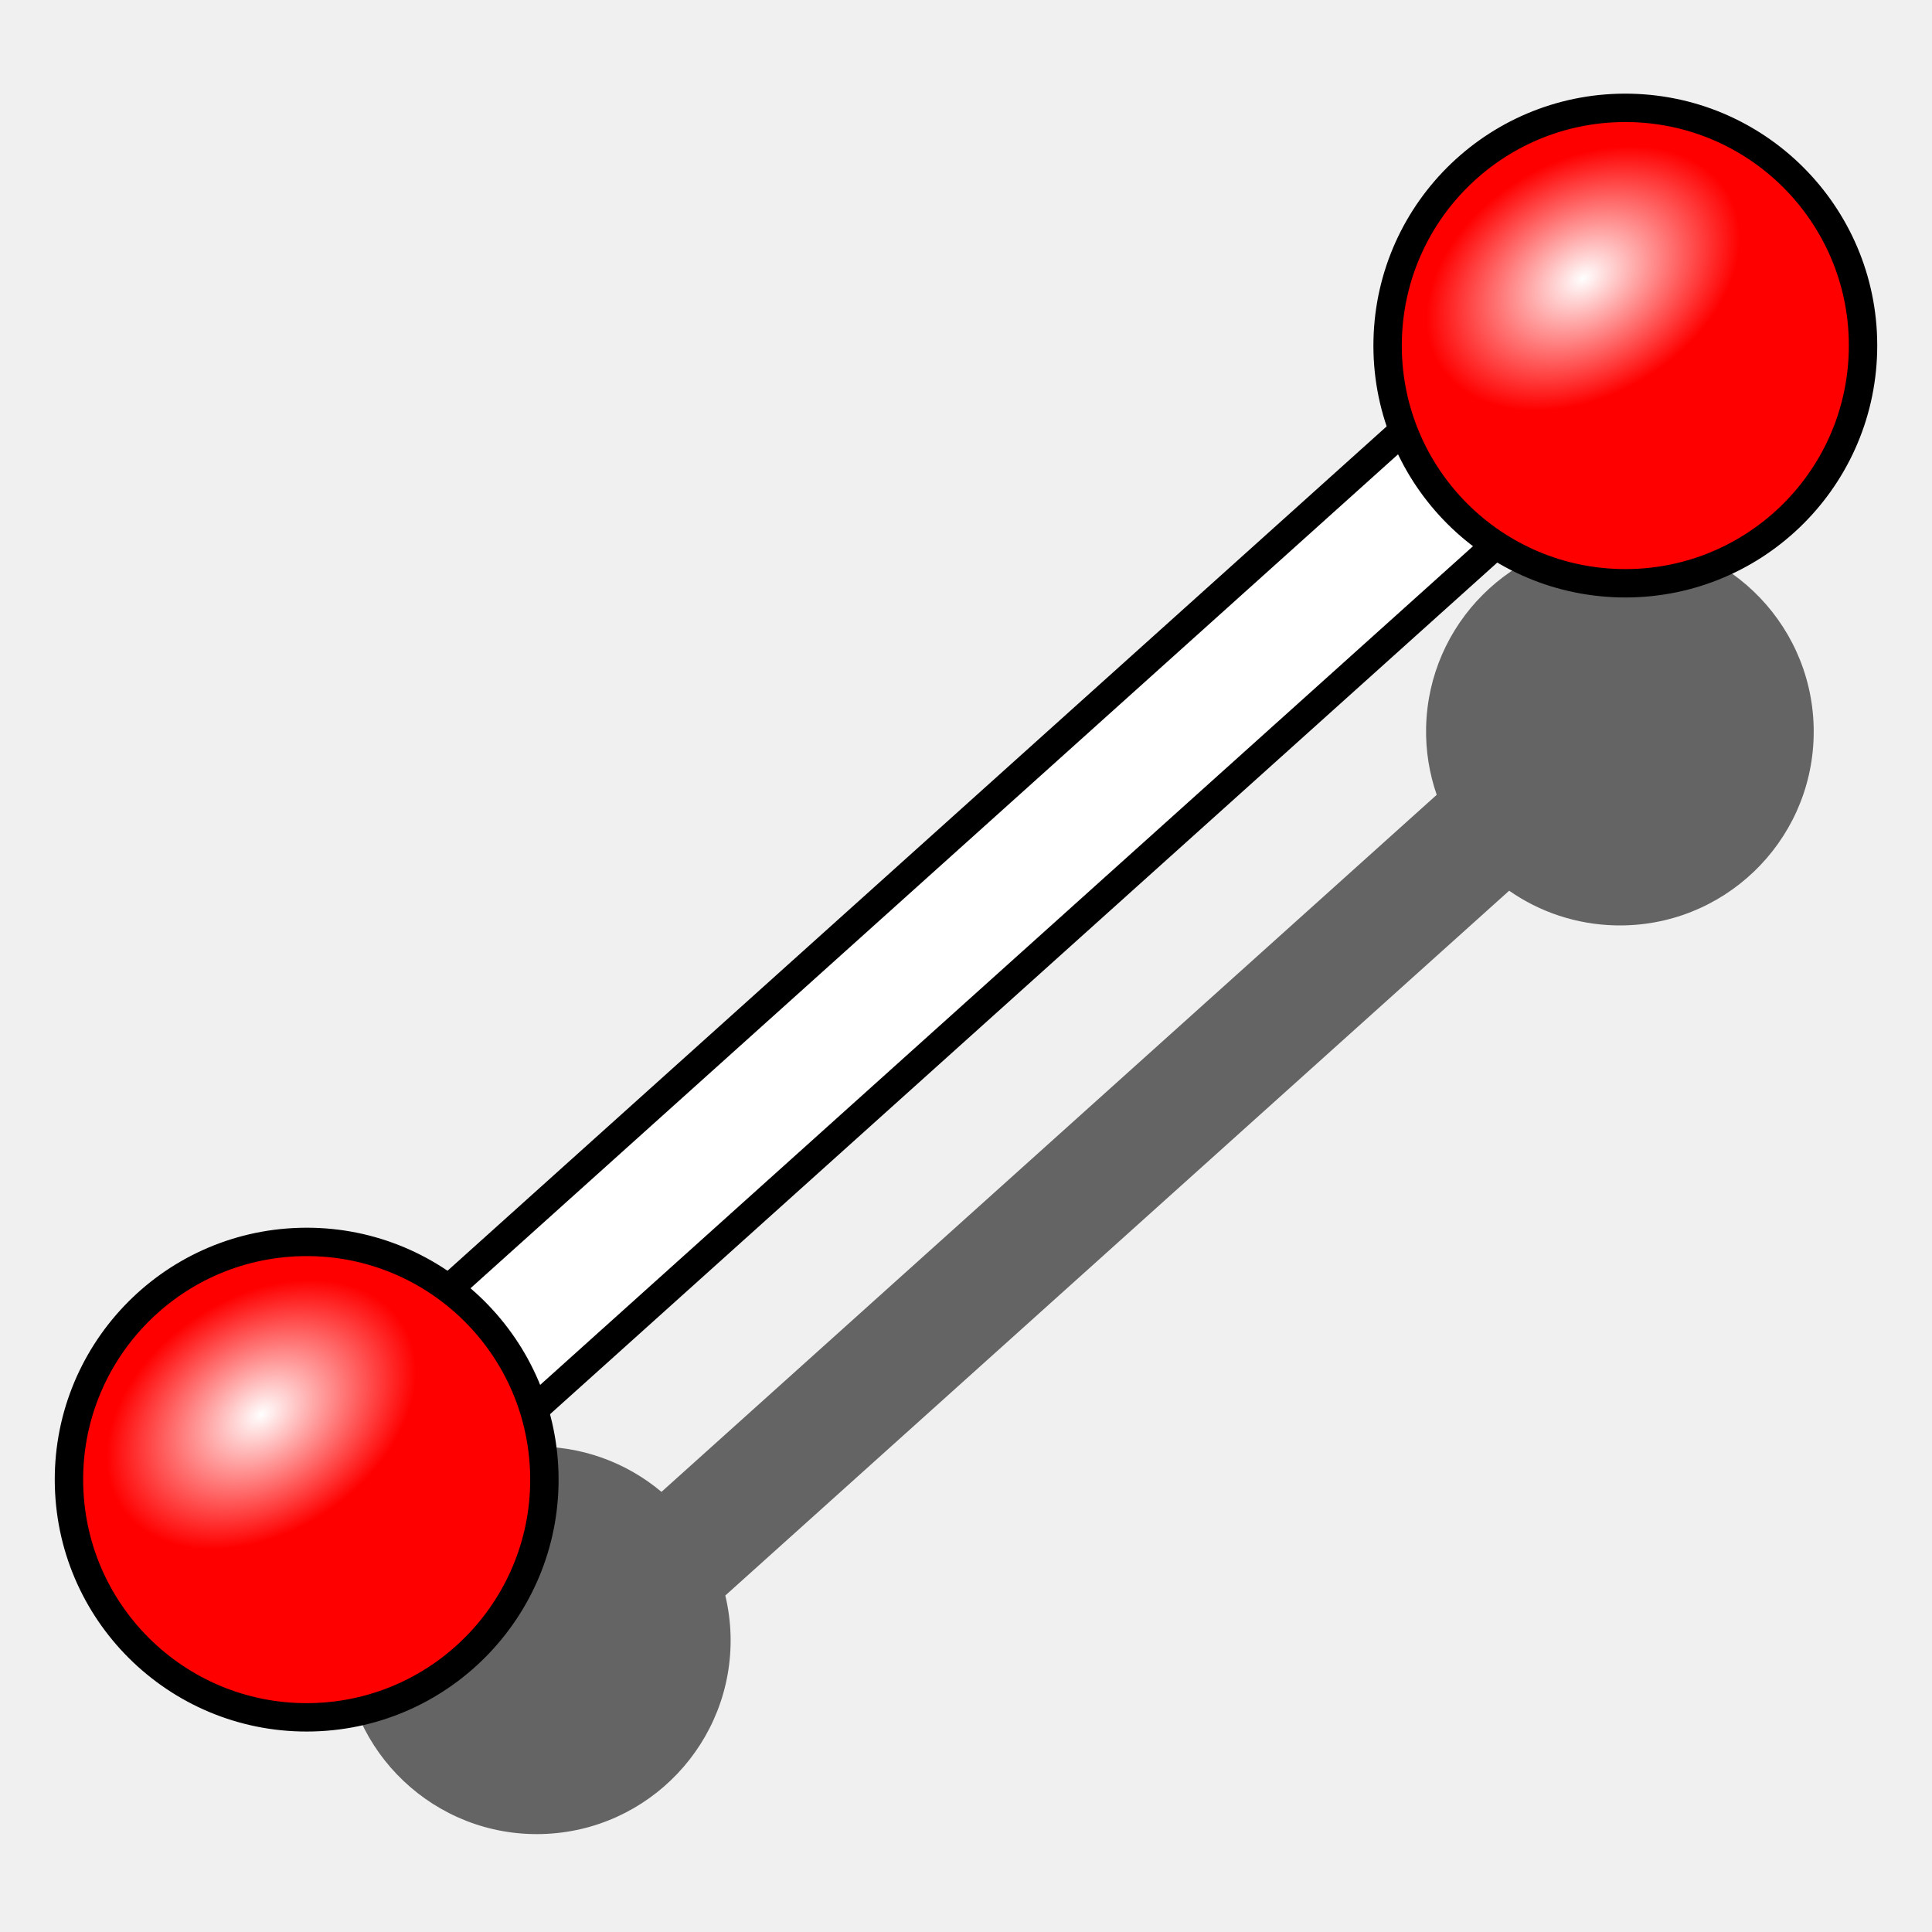
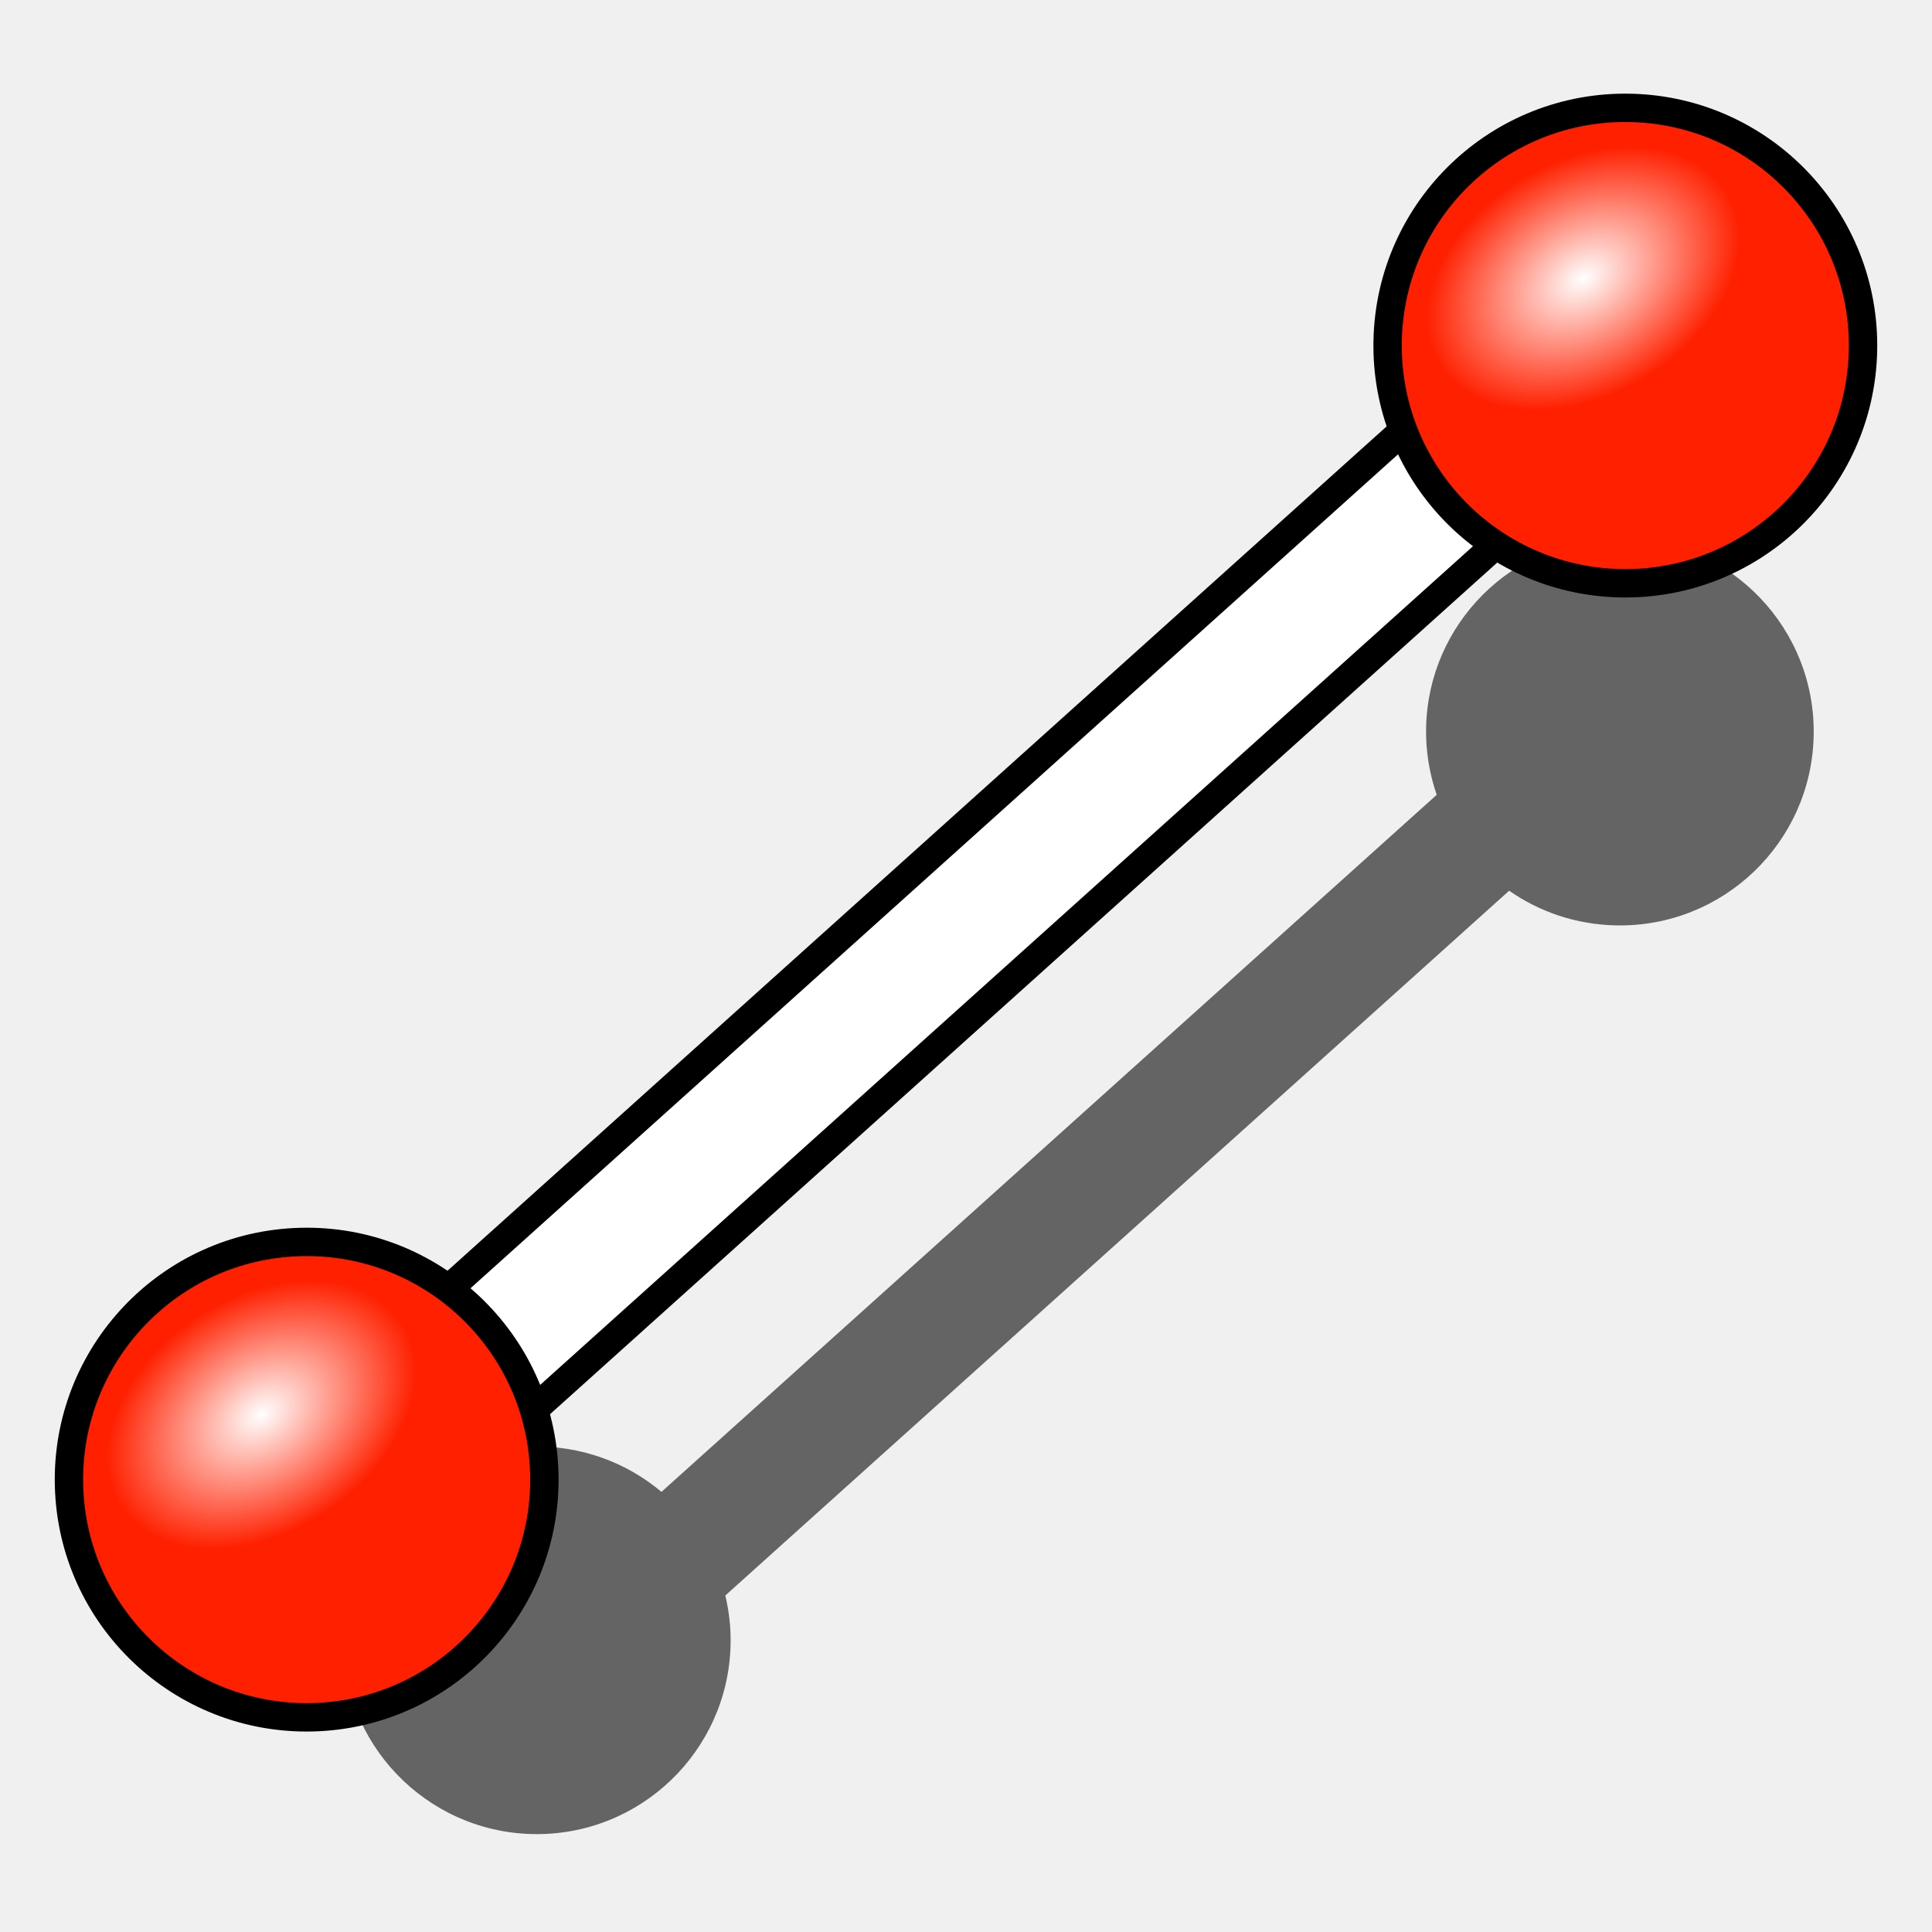
<svg xmlns="http://www.w3.org/2000/svg" xmlns:xlink="http://www.w3.org/1999/xlink" width="64px" height="64px" id="svg2726" version="1.1">
  <defs id="defs2728">
    <radialGradient xlink:href="#linearGradient3144" id="radialGradient4274" gradientUnits="userSpaceOnUse" gradientTransform="matrix(1,0,0,0.6985294,0,202.8286)" cx="225.264" cy="672.797" fx="225.264" fy="672.797" r="34.345" />
    <linearGradient id="linearGradient3144">
      <stop style="stop-color:#ffffff;stop-opacity:1;" offset="0" id="stop3146" />
      <stop style="stop-color:#ffffff;stop-opacity:0;" offset="1" id="stop3148" />
    </linearGradient>
    <radialGradient xlink:href="#linearGradient3144" id="radialGradient4272" gradientUnits="userSpaceOnUse" gradientTransform="matrix(1,0,0,0.6985294,0,202.8286)" cx="225.264" cy="672.797" fx="225.264" fy="672.797" r="34.345" />
  </defs>
  <g id="layer1">
    <g id="g4289" transform="matrix(0.1621282,0,0,0.1621282,6.360599,-66.10881)">
      <g transform="translate(43.71432,68.71425)" id="g3255">
        <path id="rect3257" d="M 246.91,448.957 C 225.978,449.543 208.92,466.462 208.439,487.633 C 208.329,492.469 209.112,497.12 210.604,501.442 L 52.207,643.864 C 45.052,637.848 35.757,634.346 25.685,634.615 C 3.833,635.2 -13.423,653.401 -12.838,675.253 C -12.253,697.104 5.948,714.361 27.799,713.776 C 49.651,713.191 66.907,694.99 66.322,673.138 C 66.248,670.351 65.871,667.646 65.252,665.036 L 225.407,521.034 C 231.581,525.342 239.055,527.933 247.14,528.117 C 268.993,528.614 287.128,511.295 287.624,489.442 C 288.121,467.588 270.802,449.453 248.949,448.957 C 248.266,448.941 247.586,448.938 246.91,448.957 z" style="opacity:1;fill:#000000;fill-opacity:0.585;fill-rule:nonzero;stroke:none;stroke-width:5.8;stroke-linecap:butt;stroke-linejoin:miter;marker:none;marker-start:none;marker-mid:none;marker-end:none;stroke-miterlimit:4;stroke-dasharray:none;stroke-dashoffset:0;stroke-opacity:1;visibility:visible;display:inline;overflow:visible;enable-background:accumulate" />
      </g>
      <g id="g3242">
        <rect style="opacity:1;fill:#ffffff;fill-opacity:1;fill-rule:nonzero;stroke:#000000;stroke-width:5.8;stroke-linecap:butt;stroke-linejoin:miter;marker:none;marker-start:none;marker-mid:none;marker-end:none;stroke-miterlimit:4;stroke-dasharray:none;stroke-dashoffset:0;stroke-opacity:1;visibility:visible;display:inline;overflow:visible;enable-background:accumulate" id="rect2269" width="30" height="330" x="534.102" y="119.871" transform="matrix(0.668591,0.7436304,-0.7436304,0.668591,0,0)" />
        <g id="g3154" transform="matrix(-0.9996417,2.6765153e-2,-2.6765153e-2,-0.9996417,238.0378,1359.784)">
-           <path d="m 245.714,655.219 c 0,26.825 -21.746,48.571 -48.571,48.571 -26.825,0 -48.571,-21.746 -48.571,-48.571 0,-26.825 21.746,-48.571 48.571,-48.571 26.825,0 48.571,21.746 48.571,48.571 z" id="path2162" style="fill:#ff0000;fill-opacity:1;stroke:#000000;stroke-width:5.8;stroke-miterlimit:4;stroke-dasharray:none;stroke-opacity:1" />
+           <path d="m 245.714,655.219 c 0,26.825 -21.746,48.571 -48.571,48.571 -26.825,0 -48.571,-21.746 -48.571,-48.571 0,-26.825 21.746,-48.571 48.571,-48.571 26.825,0 48.571,21.746 48.571,48.571 z" id="path2162" style="fill:#ff2000;fill-opacity:1;stroke:#000000;stroke-width:5.8;stroke-miterlimit:4;stroke-dasharray:none;stroke-opacity:1" />
          <path transform="matrix(0.8513023,-0.5246754,0.5246754,0.8513023,-338.6969,214.1933)" d="m 259.609,672.797 c 0,13.25 -15.377,23.991 -34.345,23.991 -18.968,0 -34.345,-10.741 -34.345,-23.991 0,-13.25 15.377,-23.991 34.345,-23.991 18.968,0 34.345,10.741 34.345,23.991 z" id="path3134" style="fill:url(#radialGradient4272);fill-opacity:1;stroke:none;stroke-width:0;stroke-miterlimit:4;stroke-dasharray:none;stroke-opacity:1" />
        </g>
        <g id="g3160" transform="matrix(-0.999742,-2.2713514e-2,2.2713514e-2,-0.999742,475.0668,1137.89)">
-           <path d="m 245.714,655.219 c 0,26.825 -21.746,48.571 -48.571,48.571 -26.825,0 -48.571,-21.746 -48.571,-48.571 0,-26.825 21.746,-48.571 48.571,-48.571 26.825,0 48.571,21.746 48.571,48.571 z" id="path3162" style="opacity:1;fill:#ff0000;fill-opacity:1;fill-rule:nonzero;stroke:#000000;stroke-width:5.8;stroke-linecap:butt;stroke-linejoin:miter;marker:none;marker-start:none;marker-mid:none;marker-end:none;stroke-miterlimit:4;stroke-dasharray:none;stroke-dashoffset:0;stroke-opacity:1;visibility:visible;display:inline;overflow:visible;enable-background:accumulate" />
+           <path d="m 245.714,655.219 c 0,26.825 -21.746,48.571 -48.571,48.571 -26.825,0 -48.571,-21.746 -48.571,-48.571 0,-26.825 21.746,-48.571 48.571,-48.571 26.825,0 48.571,21.746 48.571,48.571 z" id="path3162" style="opacity:1;fill:#ff2000;fill-opacity:1;fill-rule:nonzero;stroke:#000000;stroke-width:5.8;stroke-linecap:butt;stroke-linejoin:miter;marker:none;marker-start:none;marker-mid:none;marker-end:none;stroke-miterlimit:4;stroke-dasharray:none;stroke-dashoffset:0;stroke-opacity:1;visibility:visible;display:inline;overflow:visible;enable-background:accumulate" />
          <path transform="matrix(0.8513023,-0.5246754,0.5246754,0.8513023,-338.6969,214.1933)" d="m 259.609,672.797 c 0,13.25 -15.377,23.991 -34.345,23.991 -18.968,0 -34.345,-10.741 -34.345,-23.991 0,-13.25 15.377,-23.991 34.345,-23.991 18.968,0 34.345,10.741 34.345,23.991 z" id="path3164" style="fill:url(#radialGradient4274);fill-opacity:1;stroke:none;stroke-width:0;stroke-miterlimit:4;stroke-dasharray:none;stroke-opacity:1" />
        </g>
      </g>
    </g>
  </g>
</svg>
